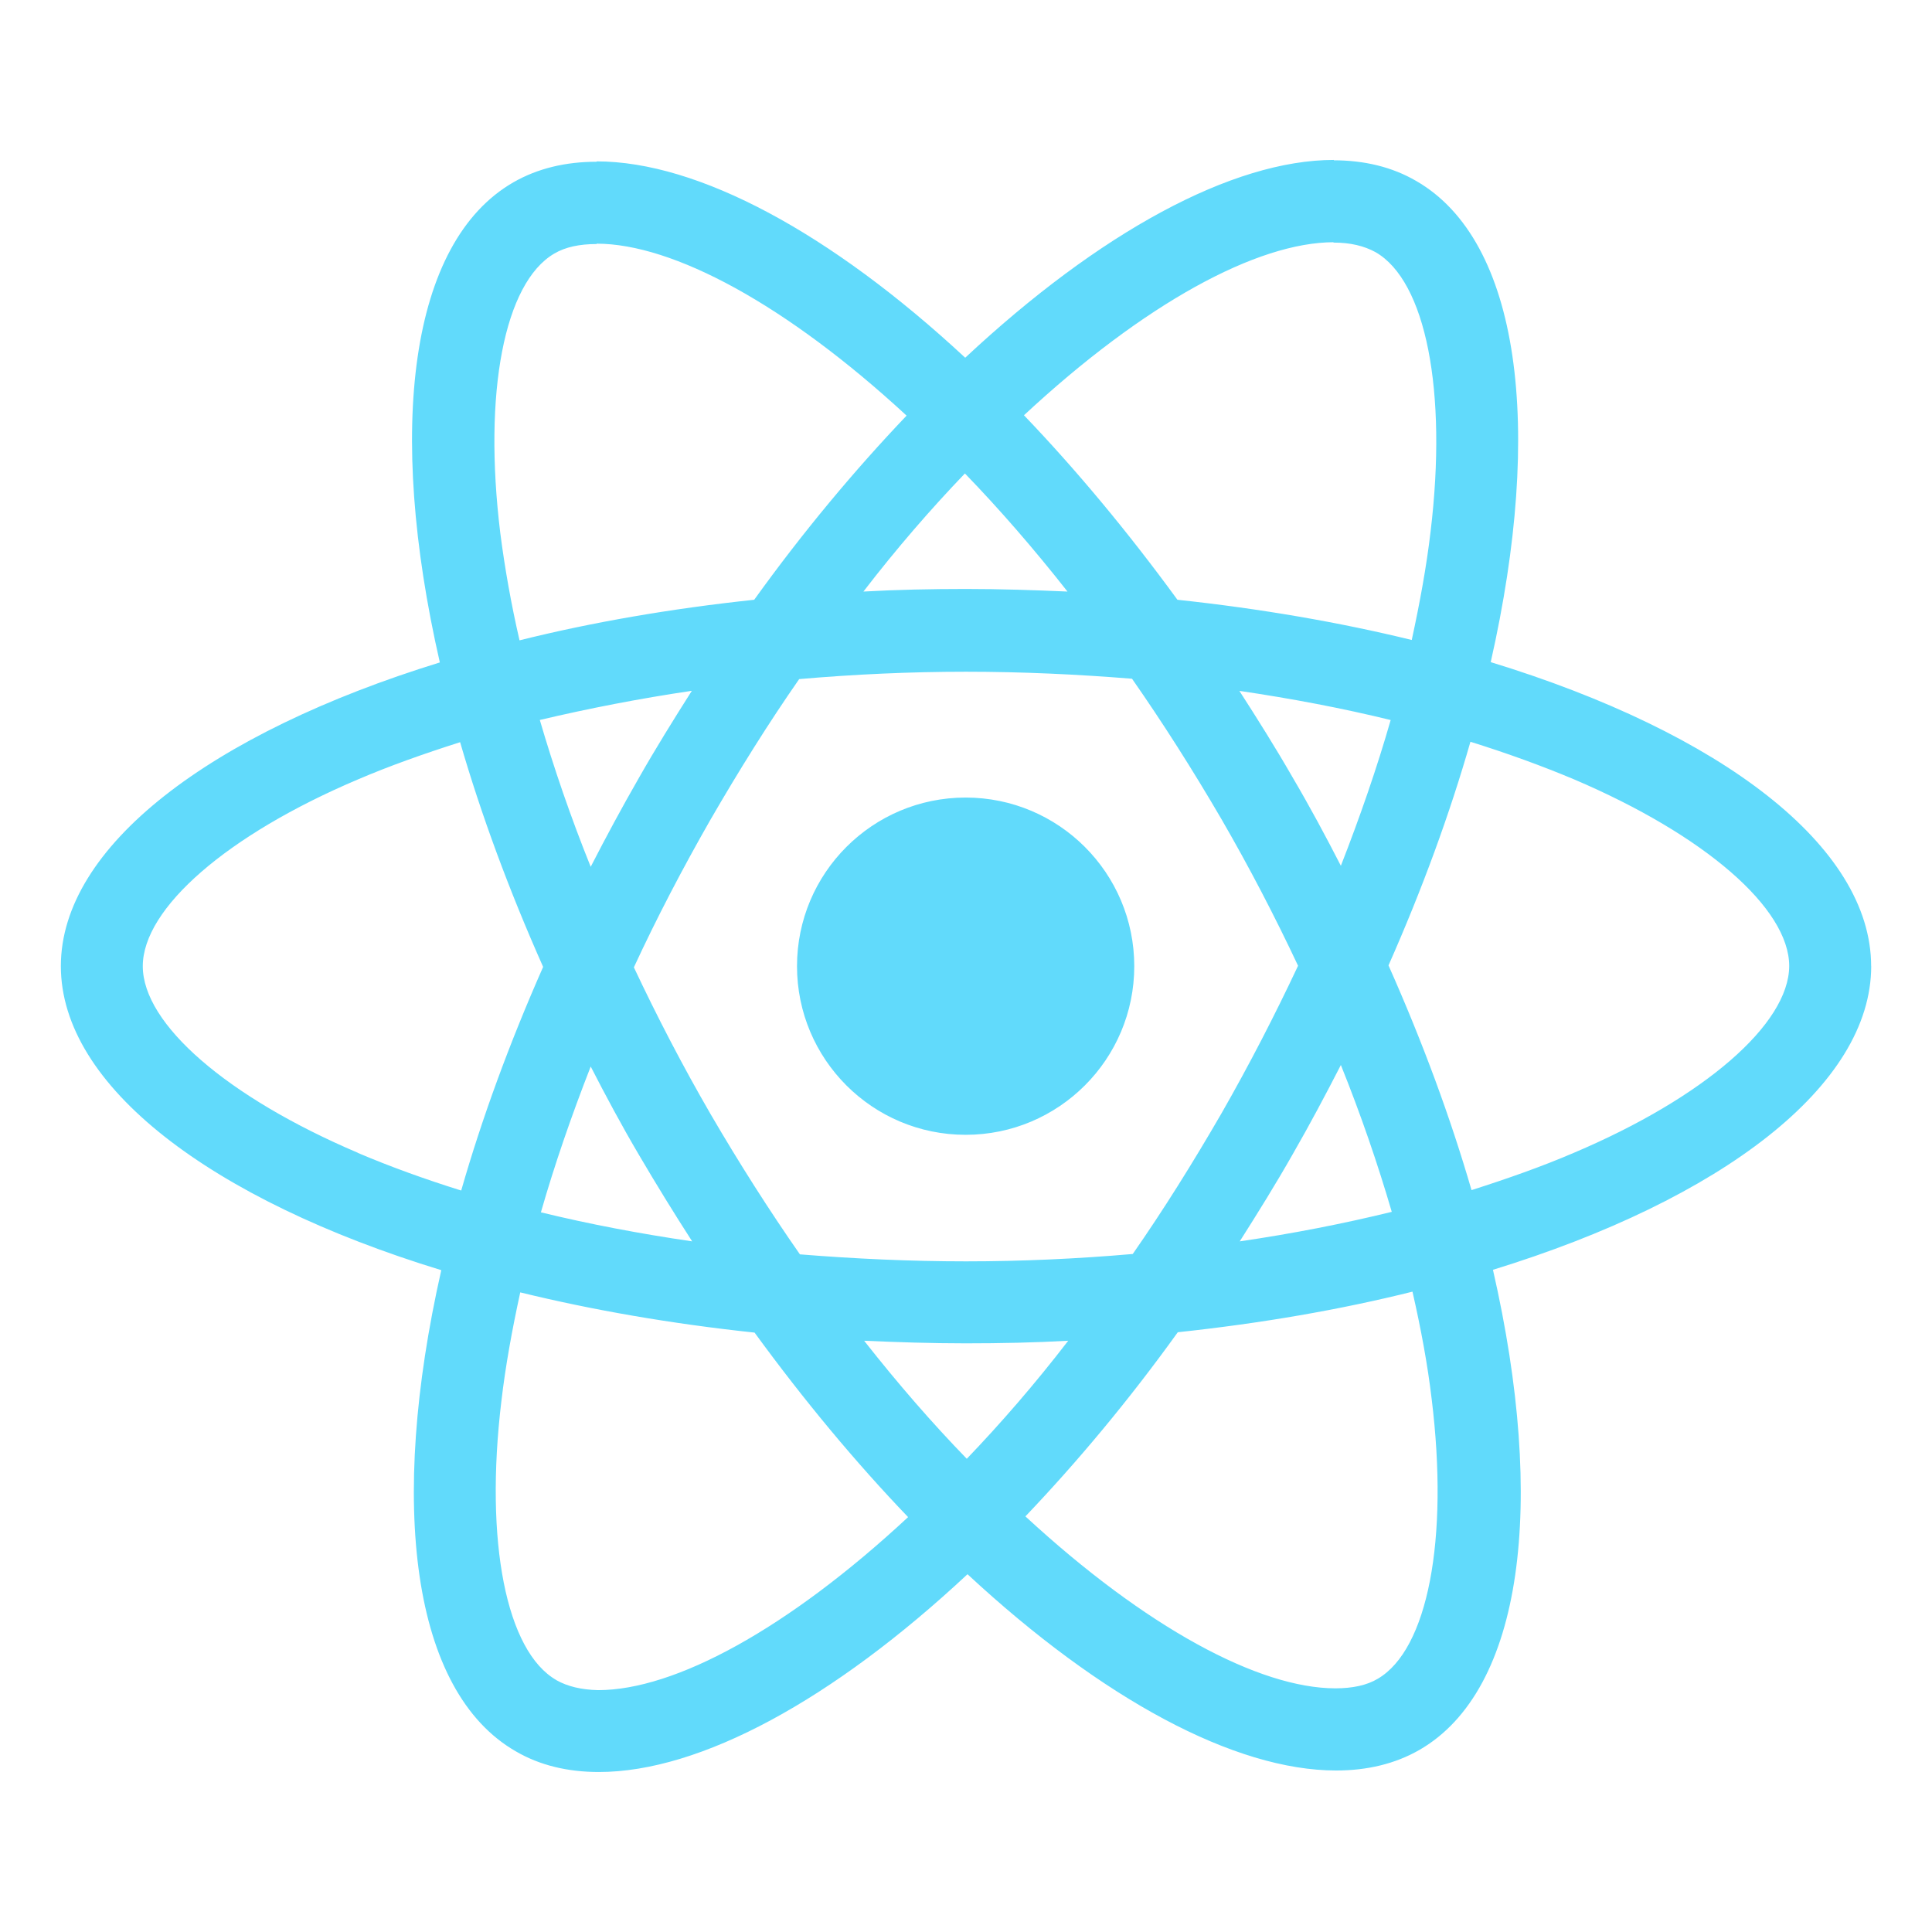
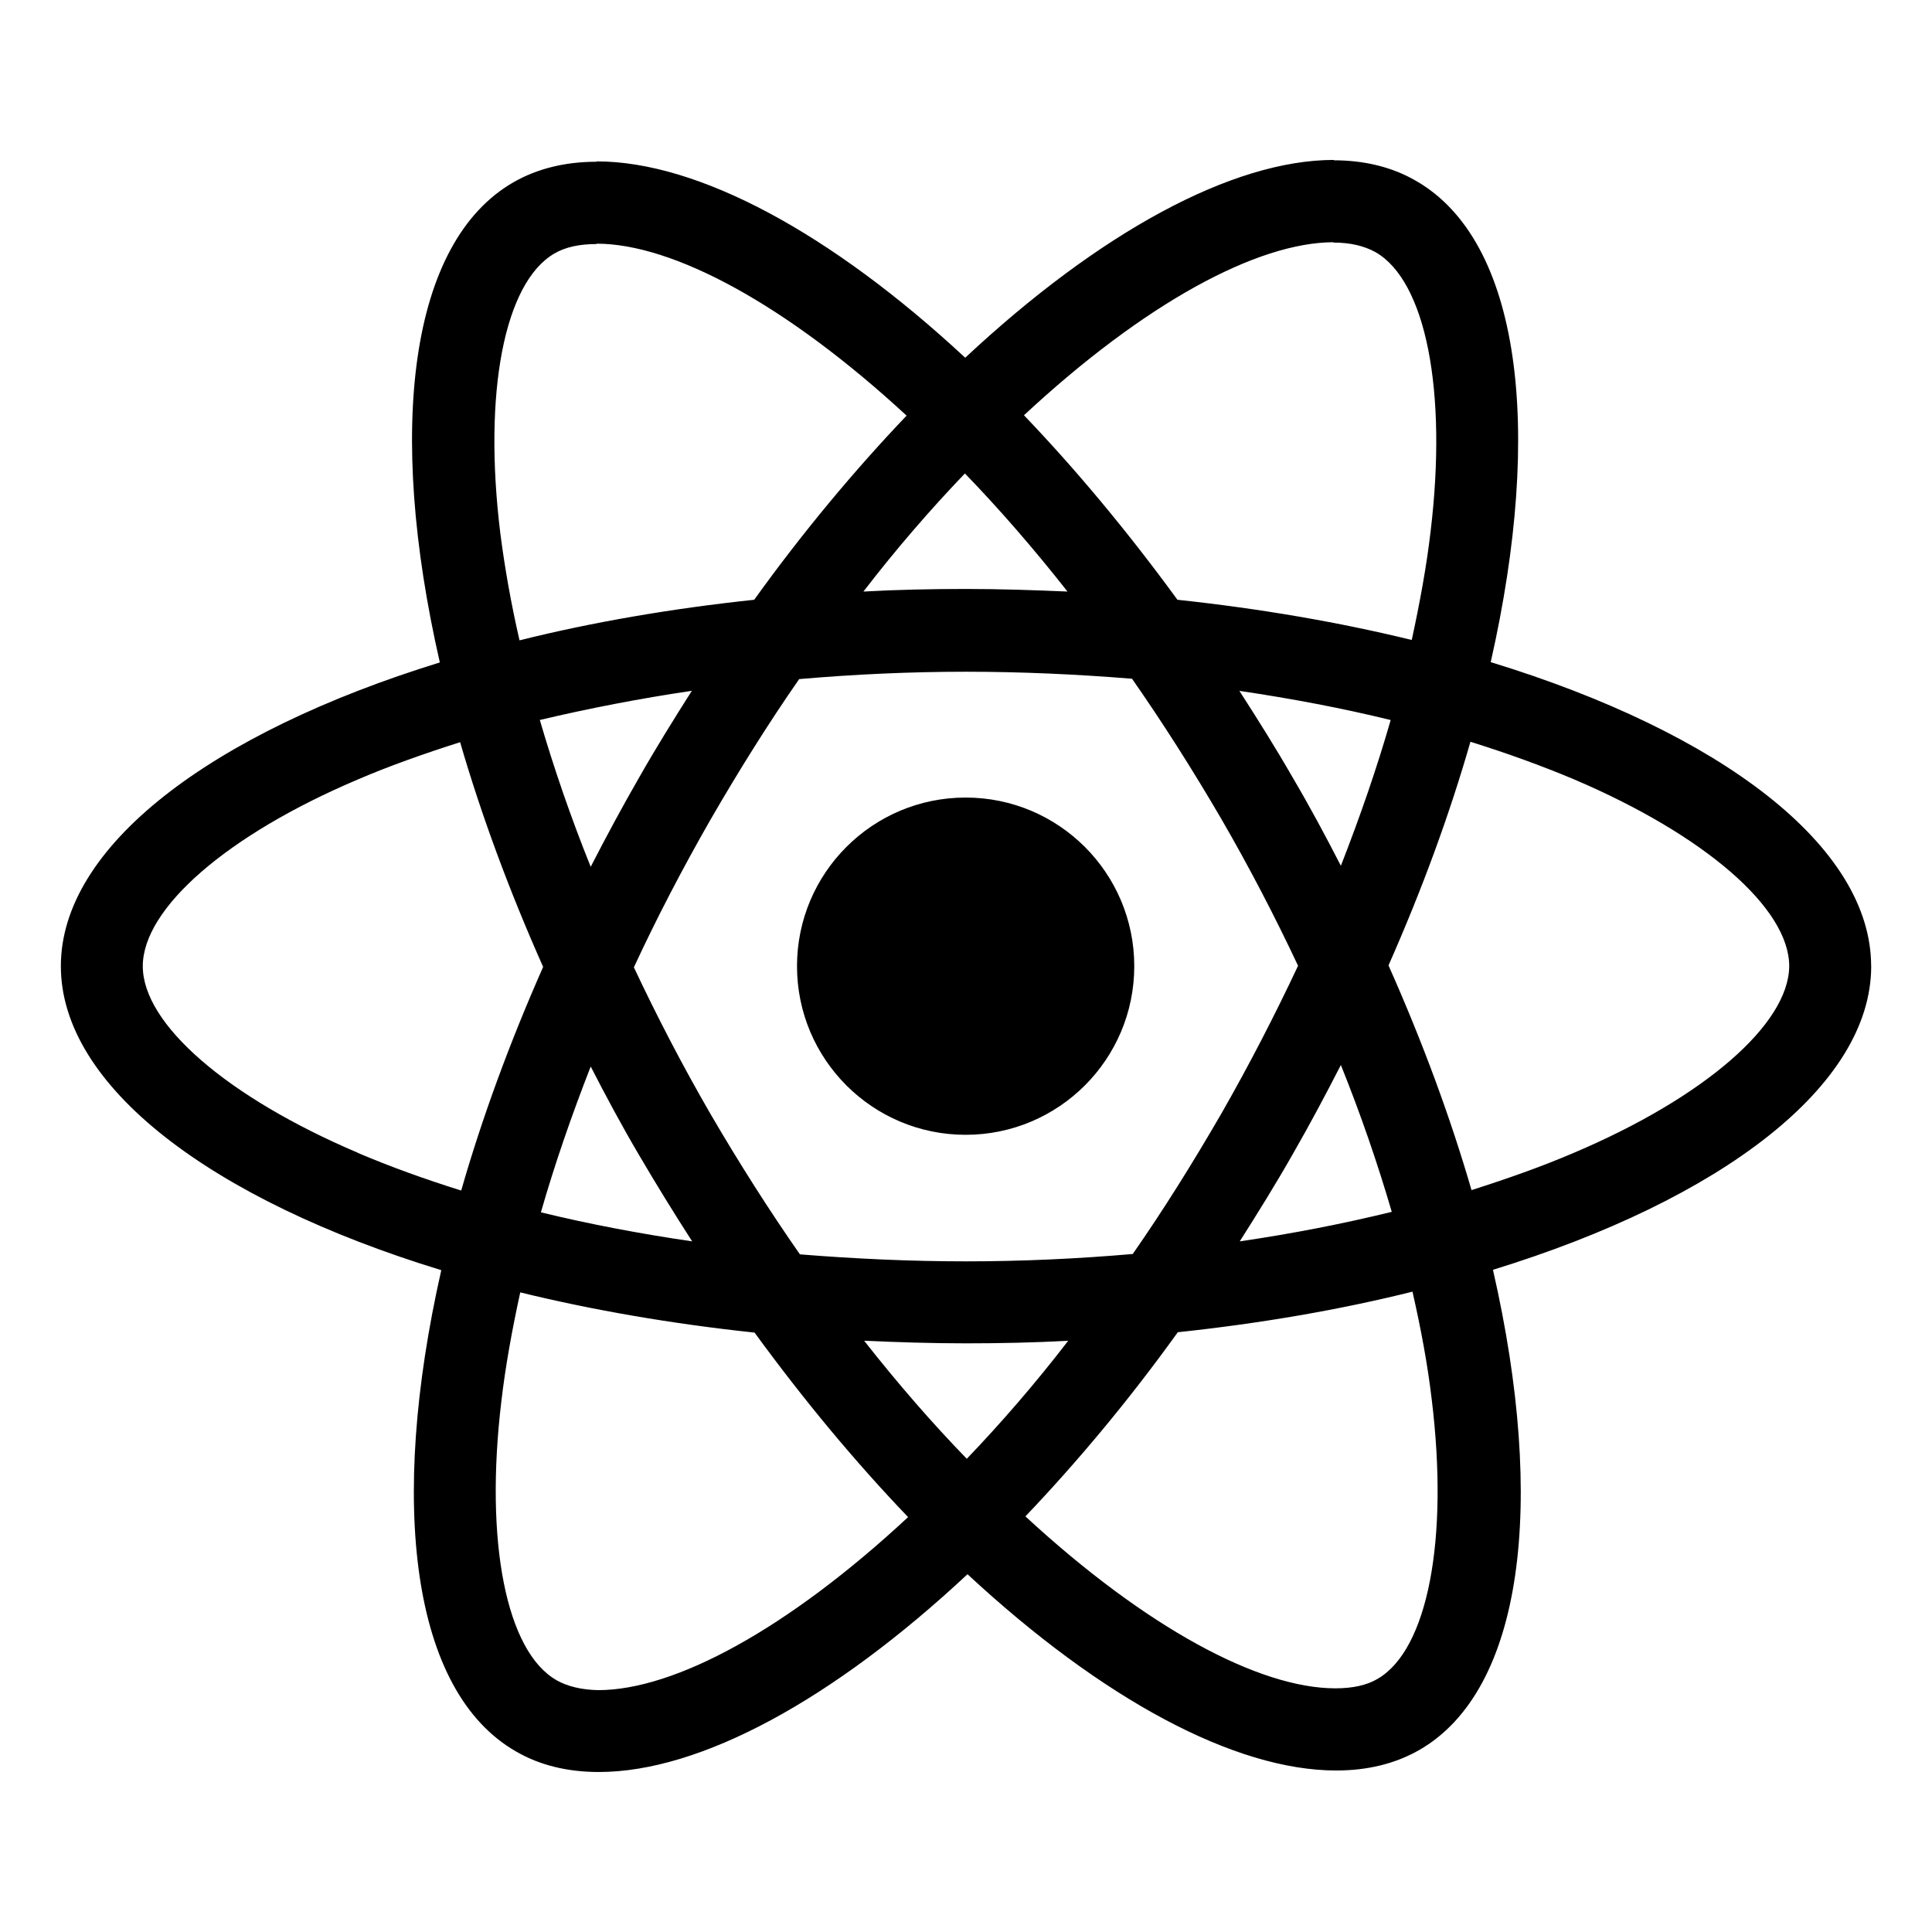
- <svg xmlns="http://www.w3.org/2000/svg" viewBox="0 0 32 32" version="1.1" width="32" height="32" xml:space="preserve">
-   <defs />
-   <path style="fill:#61dafb;stroke-width:0.061" d="m 18.787,16.003 a 2.793,2.793 0 0 1 -2.793,2.793 2.793,2.793 0 0 1 -2.793,-2.793 2.793,2.793 0 0 1 2.793,-2.793 2.793,2.793 0 0 1 2.793,2.793 z m 12.205,0 c 0,-1.986 -2.487,-3.869 -6.301,-5.036 C 25.571,7.08 25.18,3.987 23.456,2.997 23.059,2.765 22.595,2.655 22.087,2.655 v 1.363 c 0.281,0 0.507,0.055 0.697,0.159 0.831,0.477 1.192,2.292 0.911,4.627 C 23.628,9.378 23.517,9.983 23.383,10.6 22.185,10.307 20.877,10.081 19.502,9.934 18.677,8.803 17.821,7.777 16.96,6.878 18.952,5.026 20.822,4.012 22.093,4.012 V 2.649 c 0,0 0,0 0,0 -1.681,0 -3.881,1.198 -6.106,3.276 C 13.763,3.859 11.563,2.673 9.882,2.673 v 1.363 c 1.265,0 3.141,1.008 5.134,2.848 -0.856,0.898 -1.711,1.919 -2.524,3.05 C 11.111,10.081 9.803,10.307 8.605,10.606 8.464,9.995 8.36,9.402 8.287,8.834 8,6.499 8.354,4.684 9.179,4.201 9.363,4.091 9.601,4.042 9.882,4.042 V 2.679 c 0,0 0,0 0,0 -0.513,0 -0.978,0.11 -1.381,0.342 -1.717,0.99 -2.102,4.077 -1.216,7.951 -3.802,1.173 -6.277,3.05 -6.277,5.03 0,1.986 2.487,3.869 6.301,5.036 -0.88,3.887 -0.489,6.98 1.235,7.97 0.397,0.232 0.862,0.342 1.375,0.342 1.681,0 3.881,-1.198 6.106,-3.276 2.225,2.066 4.425,3.251 6.106,3.251 0.513,0 0.978,-0.11 1.381,-0.342 1.717,-0.99 2.102,-4.077 1.216,-7.951 3.789,-1.167 6.265,-3.05 6.265,-5.03 z m -7.958,-4.077 c -0.226,0.788 -0.507,1.601 -0.825,2.414 -0.251,-0.489 -0.513,-0.978 -0.801,-1.467 -0.281,-0.489 -0.581,-0.966 -0.88,-1.43 0.868,0.128 1.705,0.287 2.506,0.483 z m -2.799,6.509 c -0.477,0.825 -0.966,1.607 -1.473,2.335 -0.911,0.079 -1.834,0.122 -2.763,0.122 -0.923,0 -1.846,-0.043 -2.75,-0.116 -0.507,-0.727 -1.002,-1.504 -1.479,-2.322 -0.464,-0.801 -0.886,-1.614 -1.271,-2.432 0.379,-0.819 0.807,-1.638 1.265,-2.439 0.477,-0.825 0.966,-1.607 1.473,-2.335 0.911,-0.079 1.834,-0.122 2.763,-0.122 0.923,0 1.846,0.043 2.75,0.116 0.507,0.727 1.002,1.504 1.479,2.322 0.464,0.801 0.886,1.614 1.271,2.432 -0.385,0.819 -0.807,1.638 -1.265,2.439 z m 1.974,-0.795 c 0.33,0.819 0.611,1.638 0.843,2.432 -0.801,0.196 -1.644,0.361 -2.518,0.489 0.299,-0.471 0.599,-0.953 0.88,-1.448 0.281,-0.489 0.544,-0.984 0.795,-1.473 z m -6.197,6.521 C 15.444,23.576 14.875,22.922 14.313,22.207 c 0.55,0.024 1.112,0.043 1.681,0.043 0.575,0 1.143,-0.012 1.699,-0.043 -0.55,0.715 -1.118,1.369 -1.681,1.956 z m -4.547,-3.6 C 10.597,20.434 9.76,20.275 8.959,20.08 9.185,19.291 9.466,18.478 9.784,17.665 c 0.251,0.489 0.513,0.978 0.801,1.467 0.287,0.489 0.581,0.966 0.88,1.43 z m 4.517,-12.719 c 0.568,0.587 1.137,1.241 1.699,1.956 -0.55,-0.024 -1.112,-0.043 -1.681,-0.043 -0.575,0 -1.143,0.012 -1.699,0.043 0.55,-0.715 1.118,-1.369 1.681,-1.956 z m -4.523,3.6 c -0.299,0.471 -0.599,0.953 -0.88,1.448 -0.281,0.489 -0.544,0.978 -0.795,1.467 -0.33,-0.819 -0.611,-1.638 -0.843,-2.432 0.801,-0.189 1.644,-0.354 2.518,-0.483 z m -5.531,7.652 C 3.764,18.173 2.365,16.963 2.365,16.003 c 0,-0.96 1.4,-2.176 3.563,-3.093 0.526,-0.226 1.1,-0.428 1.693,-0.617 0.348,1.198 0.807,2.445 1.375,3.722 C 8.434,17.287 7.981,18.527 7.639,19.719 7.034,19.53 6.459,19.322 5.928,19.096 Z m 3.288,8.734 C 8.385,27.353 8.024,25.537 8.305,23.203 c 0.067,-0.575 0.177,-1.18 0.312,-1.797 1.198,0.293 2.506,0.52 3.881,0.666 0.825,1.131 1.681,2.157 2.543,3.056 -1.992,1.852 -3.863,2.866 -5.134,2.866 -0.275,-0.006 -0.507,-0.061 -0.691,-0.165 z M 23.713,23.172 c 0.287,2.335 -0.067,4.15 -0.892,4.633 -0.183,0.11 -0.422,0.159 -0.703,0.159 -1.265,0 -3.141,-1.008 -5.134,-2.848 0.856,-0.898 1.711,-1.919 2.524,-3.05 1.381,-0.147 2.689,-0.373 3.887,-0.672 0.141,0.617 0.251,1.21 0.318,1.779 z m 2.353,-4.077 c -0.526,0.226 -1.1,0.428 -1.693,0.617 -0.348,-1.198 -0.807,-2.445 -1.375,-3.722 0.562,-1.271 1.015,-2.512 1.357,-3.704 0.605,0.189 1.18,0.397 1.717,0.623 2.164,0.923 3.563,2.133 3.563,3.093 -0.006,0.96 -1.406,2.176 -3.569,3.093 z" />
+ <svg xmlns="http://www.w3.org/2000/svg" viewBox="0 0 32 32" width="32" height="32" fill="currentColor">
+   <path d="m 18.787,16.003 a 2.793,2.793 0 0 1 -2.793,2.793 2.793,2.793 0 0 1 -2.793,-2.793 2.793,2.793 0 0 1 2.793,-2.793 2.793,2.793 0 0 1 2.793,2.793 z m 12.205,0 c 0,-1.986 -2.487,-3.869 -6.301,-5.036 C 25.571,7.08 25.18,3.987 23.456,2.997 23.059,2.765 22.595,2.655 22.087,2.655 v 1.363 c 0.281,0 0.507,0.055 0.697,0.159 0.831,0.477 1.192,2.292 0.911,4.627 C 23.628,9.378 23.517,9.983 23.383,10.6 22.185,10.307 20.877,10.081 19.502,9.934 18.677,8.803 17.821,7.777 16.96,6.878 18.952,5.026 20.822,4.012 22.093,4.012 V 2.649 c 0,0 0,0 0,0 -1.681,0 -3.881,1.198 -6.106,3.276 C 13.763,3.859 11.563,2.673 9.882,2.673 v 1.363 c 1.265,0 3.141,1.008 5.134,2.848 -0.856,0.898 -1.711,1.919 -2.524,3.05 C 11.111,10.081 9.803,10.307 8.605,10.606 8.464,9.995 8.36,9.402 8.287,8.834 8,6.499 8.354,4.684 9.179,4.201 9.363,4.091 9.601,4.042 9.882,4.042 V 2.679 c 0,0 0,0 0,0 -0.513,0 -0.978,0.11 -1.381,0.342 -1.717,0.99 -2.102,4.077 -1.216,7.951 -3.802,1.173 -6.277,3.05 -6.277,5.03 0,1.986 2.487,3.869 6.301,5.036 -0.88,3.887 -0.489,6.98 1.235,7.97 0.397,0.232 0.862,0.342 1.375,0.342 1.681,0 3.881,-1.198 6.106,-3.276 2.225,2.066 4.425,3.251 6.106,3.251 0.513,0 0.978,-0.11 1.381,-0.342 1.717,-0.99 2.102,-4.077 1.216,-7.951 3.789,-1.167 6.265,-3.05 6.265,-5.03 z m -7.958,-4.077 c -0.226,0.788 -0.507,1.601 -0.825,2.414 -0.251,-0.489 -0.513,-0.978 -0.801,-1.467 -0.281,-0.489 -0.581,-0.966 -0.88,-1.43 0.868,0.128 1.705,0.287 2.506,0.483 z m -2.799,6.509 c -0.477,0.825 -0.966,1.607 -1.473,2.335 -0.911,0.079 -1.834,0.122 -2.763,0.122 -0.923,0 -1.846,-0.043 -2.75,-0.116 -0.507,-0.727 -1.002,-1.504 -1.479,-2.322 -0.464,-0.801 -0.886,-1.614 -1.271,-2.432 0.379,-0.819 0.807,-1.638 1.265,-2.439 0.477,-0.825 0.966,-1.607 1.473,-2.335 0.911,-0.079 1.834,-0.122 2.763,-0.122 0.923,0 1.846,0.043 2.75,0.116 0.507,0.727 1.002,1.504 1.479,2.322 0.464,0.801 0.886,1.614 1.271,2.432 -0.385,0.819 -0.807,1.638 -1.265,2.439 z m 1.974,-0.795 c 0.33,0.819 0.611,1.638 0.843,2.432 -0.801,0.196 -1.644,0.361 -2.518,0.489 0.299,-0.471 0.599,-0.953 0.88,-1.448 0.281,-0.489 0.544,-0.984 0.795,-1.473 z m -6.197,6.521 C 15.444,23.576 14.875,22.922 14.313,22.207 c 0.55,0.024 1.112,0.043 1.681,0.043 0.575,0 1.143,-0.012 1.699,-0.043 -0.55,0.715 -1.118,1.369 -1.681,1.956 z m -4.547,-3.6 C 10.597,20.434 9.76,20.275 8.959,20.08 9.185,19.291 9.466,18.478 9.784,17.665 c 0.251,0.489 0.513,0.978 0.801,1.467 0.287,0.489 0.581,0.966 0.88,1.43 z m 4.517,-12.719 c 0.568,0.587 1.137,1.241 1.699,1.956 -0.55,-0.024 -1.112,-0.043 -1.681,-0.043 -0.575,0 -1.143,0.012 -1.699,0.043 0.55,-0.715 1.118,-1.369 1.681,-1.956 z m -4.523,3.6 c -0.299,0.471 -0.599,0.953 -0.88,1.448 -0.281,0.489 -0.544,0.978 -0.795,1.467 -0.33,-0.819 -0.611,-1.638 -0.843,-2.432 0.801,-0.189 1.644,-0.354 2.518,-0.483 z m -5.531,7.652 C 3.764,18.173 2.365,16.963 2.365,16.003 c 0,-0.96 1.4,-2.176 3.563,-3.093 0.526,-0.226 1.1,-0.428 1.693,-0.617 0.348,1.198 0.807,2.445 1.375,3.722 C 8.434,17.287 7.981,18.527 7.639,19.719 7.034,19.53 6.459,19.322 5.928,19.096 Z m 3.288,8.734 C 8.385,27.353 8.024,25.537 8.305,23.203 c 0.067,-0.575 0.177,-1.18 0.312,-1.797 1.198,0.293 2.506,0.52 3.881,0.666 0.825,1.131 1.681,2.157 2.543,3.056 -1.992,1.852 -3.863,2.866 -5.134,2.866 -0.275,-0.006 -0.507,-0.061 -0.691,-0.165 z M 23.713,23.172 c 0.287,2.335 -0.067,4.15 -0.892,4.633 -0.183,0.11 -0.422,0.159 -0.703,0.159 -1.265,0 -3.141,-1.008 -5.134,-2.848 0.856,-0.898 1.711,-1.919 2.524,-3.05 1.381,-0.147 2.689,-0.373 3.887,-0.672 0.141,0.617 0.251,1.21 0.318,1.779 z m 2.353,-4.077 c -0.526,0.226 -1.1,0.428 -1.693,0.617 -0.348,-1.198 -0.807,-2.445 -1.375,-3.722 0.562,-1.271 1.015,-2.512 1.357,-3.704 0.605,0.189 1.18,0.397 1.717,0.623 2.164,0.923 3.563,2.133 3.563,3.093 -0.006,0.96 -1.406,2.176 -3.569,3.093 z" />
</svg>
